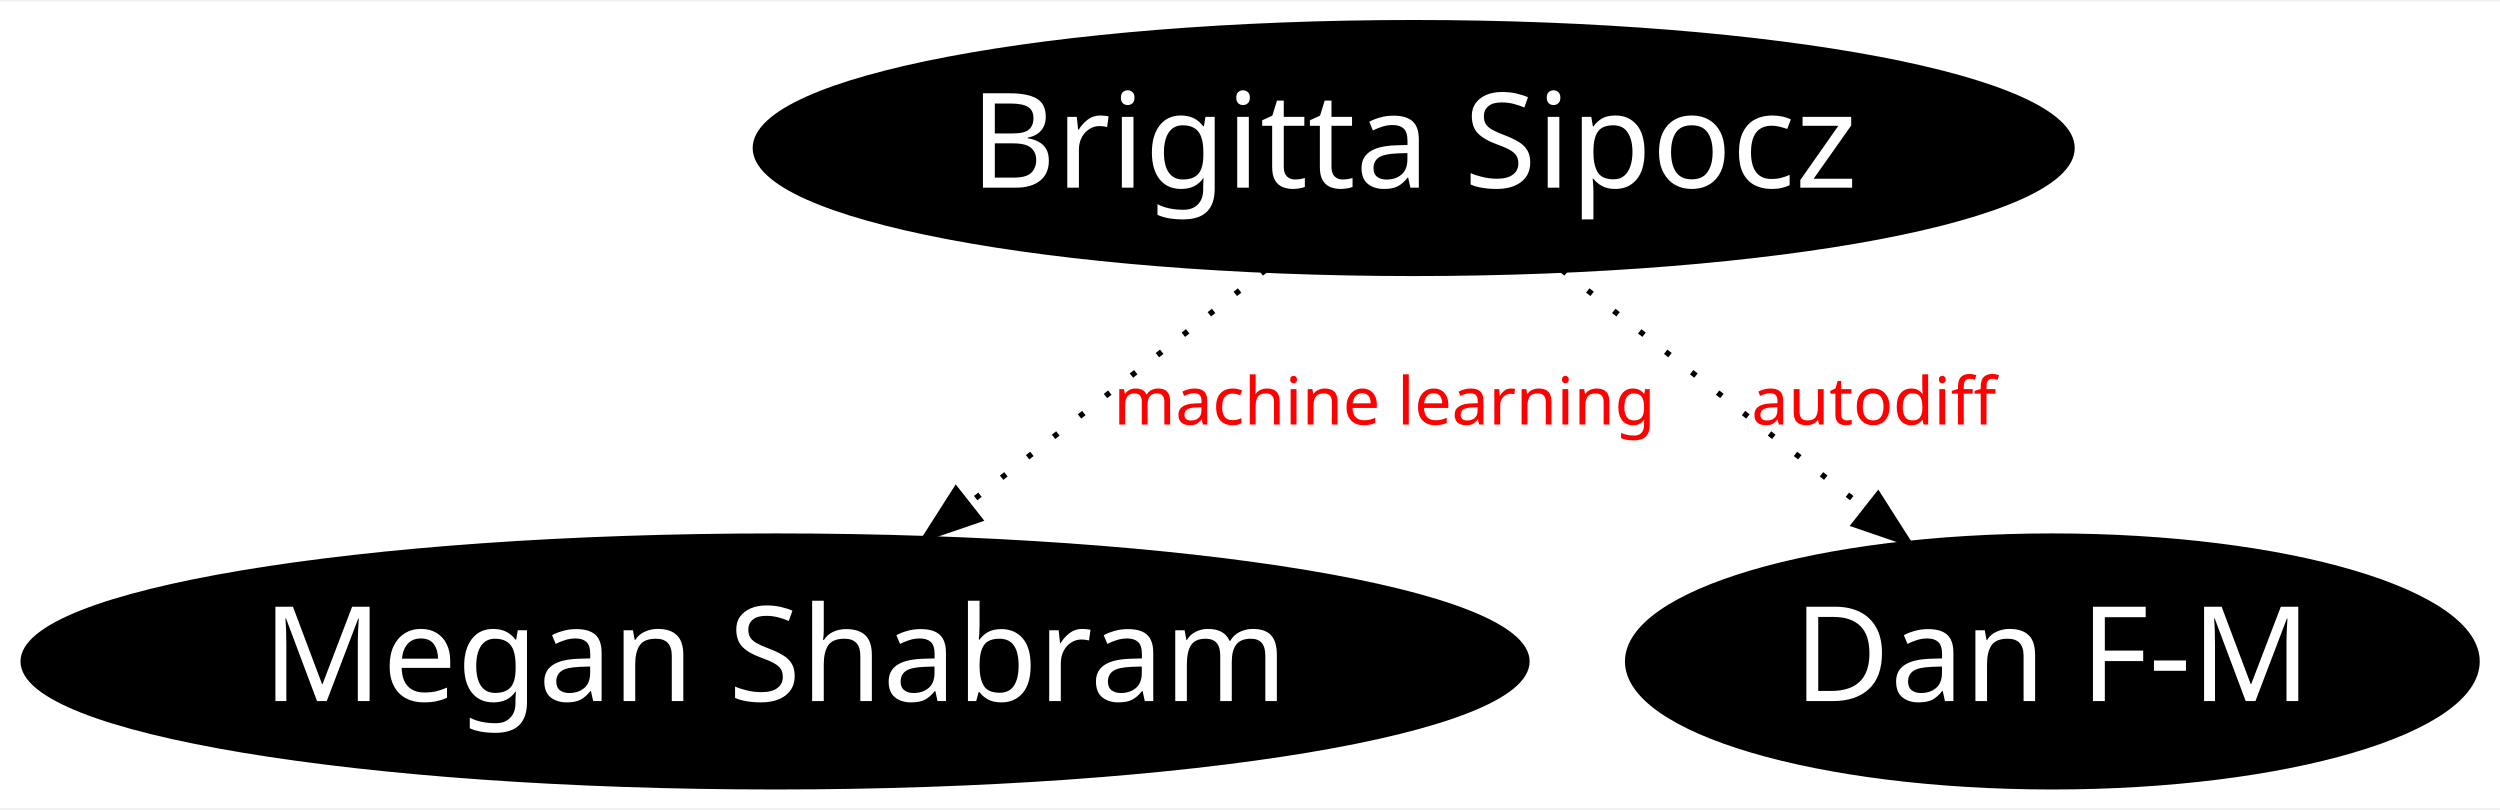
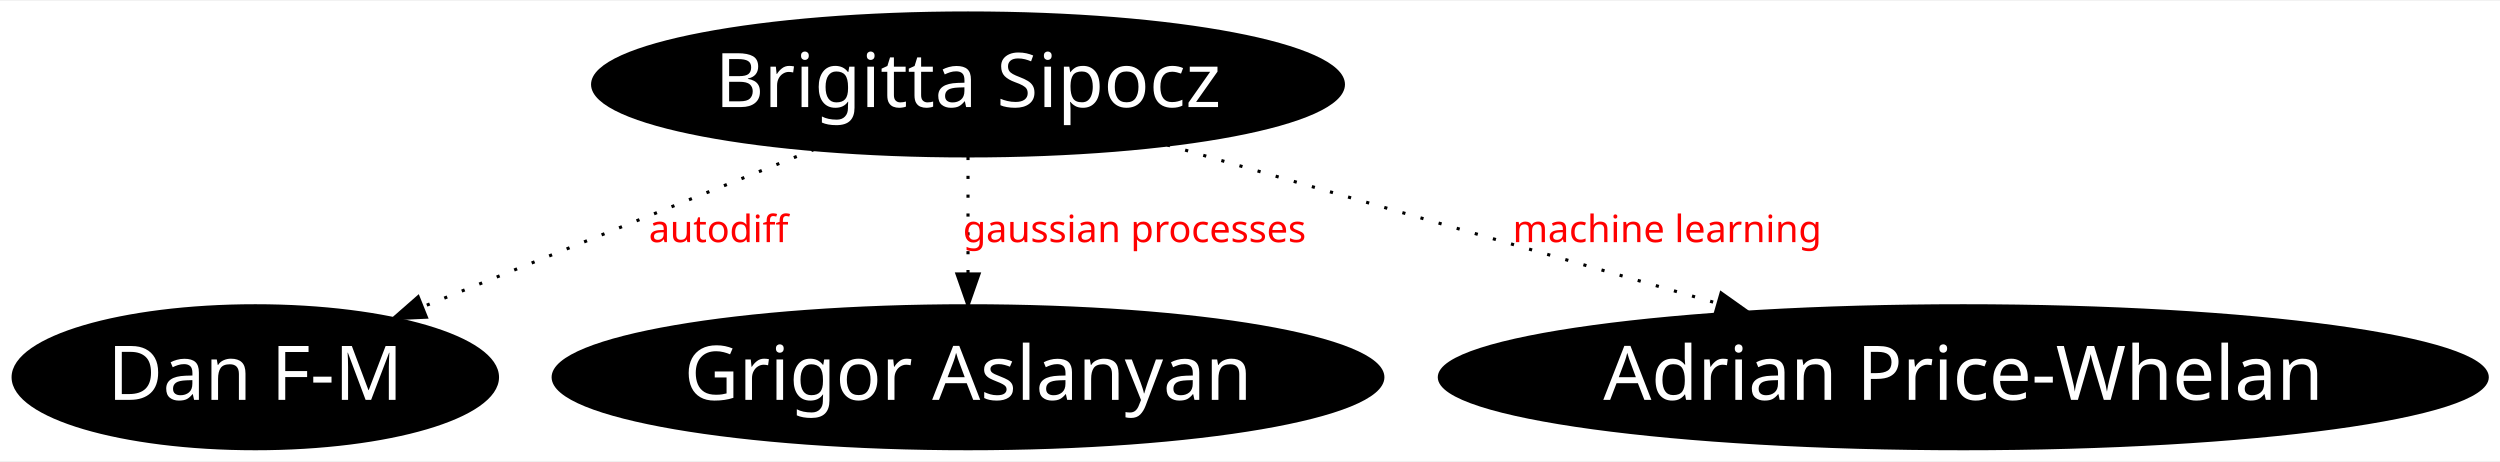
- <svg xmlns="http://www.w3.org/2000/svg" width="454pt" height="147pt" viewBox="0.00 0.00 454.09 146.51">
+ <svg xmlns="http://www.w3.org/2000/svg" width="796pt" height="147pt" viewBox="0.00 0.00 796.26 146.51">
  <g id="graph0" class="graph" transform="scale(1 1) rotate(0) translate(4 142.51)">
-     <polygon fill="white" stroke="none" points="-4,4 -4,-142.51 450.093,-142.51 450.093,4 -4,4" />
+     <polygon fill="white" stroke="none" points="-4,4 -4,-142.51 792.256,-142.51 792.256,4 -4,4" />
    <g id="node1" class="node">
-       <ellipse fill="black" stroke="black" cx="136.778" cy="-22.627" rx="136.557" ry="22.756" />
-       <text text-anchor="middle" x="136.778" y="-15.427" font-family="sans-serif" font-size="24.00" fill="white">Megan Shabram</text>
+       <ellipse fill="black" stroke="black" cx="304.315" cy="-115.882" rx="119.566" ry="22.756" />
+       <text text-anchor="middle" x="304.315" y="-108.682" font-family="sans-serif" font-size="24.00" fill="white">Brigitta Sipocz</text>
    </g>
    <g id="node2" class="node">
-       <ellipse fill="black" stroke="black" cx="368.778" cy="-22.627" rx="77.13" ry="22.756" />
-       <text text-anchor="middle" x="368.778" y="-15.427" font-family="sans-serif" font-size="24.00" fill="white">Dan F-M</text>
+       <ellipse fill="black" stroke="black" cx="77.315" cy="-22.627" rx="77.13" ry="22.756" />
+       <text text-anchor="middle" x="77.315" y="-15.427" font-family="sans-serif" font-size="24.00" fill="white">Dan F-M</text>
+     </g>
+     <g id="edge1" class="edge">
+       <path fill="none" stroke="black" stroke-dasharray="1,5" d="M255.339,-95.194C218.572,-80.413 168.278,-60.195 130.524,-45.018" />
+       <polygon fill="black" stroke="black" points="131.796,-41.757 121.212,-41.274 129.185,-48.252 131.796,-41.757" />
+       <text text-anchor="middle" x="224.891" y="-65.655" font-family="sans-serif" font-size="12.00" fill="red">autodiff</text>
    </g>
    <g id="node3" class="node">
-       <ellipse fill="black" stroke="black" cx="252.778" cy="-115.882" rx="119.566" ry="22.756" />
-       <text text-anchor="middle" x="252.778" y="-108.682" font-family="sans-serif" font-size="24.00" fill="white">Brigitta Sipocz</text>
-     </g>
-     <g id="edge1" class="edge">
-       <path fill="none" stroke="black" stroke-dasharray="1,5" d="M225.874,-93.717C209.884,-81.138 189.418,-65.038 172.134,-51.441" />
-       <polygon fill="black" stroke="black" points="173.962,-48.426 163.938,-44.994 169.634,-53.928 173.962,-48.426" />
-       <text text-anchor="middle" x="247.473" y="-65.655" font-family="sans-serif" font-size="12.00" fill="red">machine learning</text>
+       <ellipse fill="black" stroke="black" cx="304.315" cy="-22.627" rx="132.127" ry="22.756" />
+       <text text-anchor="middle" x="304.315" y="-15.427" font-family="sans-serif" font-size="24.00" fill="white">Grigor Aslanyan</text>
    </g>
    <g id="edge2" class="edge">
-       <path fill="none" stroke="black" stroke-dasharray="1,5" d="M279.683,-93.717C296.017,-80.867 317.024,-64.341 334.537,-50.564" />
-       <polygon fill="black" stroke="black" points="337.122,-52.984 342.818,-44.05 332.794,-47.482 337.122,-52.984" />
-       <text text-anchor="middle" x="336.354" y="-65.655" font-family="sans-serif" font-size="12.00" fill="red">autodiff</text>
+       <path fill="none" stroke="black" stroke-dasharray="1,5" d="M304.315,-92.792C304.315,-81.695 304.315,-68.04 304.315,-55.803" />
+       <polygon fill="black" stroke="black" points="307.815,-55.514 304.315,-45.514 300.815,-55.514 307.815,-55.514" />
+       <text text-anchor="middle" x="357.345" y="-65.655" font-family="sans-serif" font-size="12.00" fill="red">gaussian processes</text>
+     </g>
+     <g id="node4" class="node">
+       <ellipse fill="black" stroke="black" cx="621.315" cy="-22.627" rx="166.881" ry="22.756" />
+       <text text-anchor="middle" x="621.315" y="-15.427" font-family="sans-serif" font-size="24.00" fill="white">Adrian Price-Whelan</text>
+     </g>
+     <g id="edge3" class="edge">
+       <path fill="none" stroke="black" stroke-dasharray="1,5" d="M367.703,-96.635C418.136,-82.117 488.956,-61.73 542.945,-46.188" />
+       <polygon fill="black" stroke="black" points="544.18,-49.475 552.821,-43.345 542.243,-42.748 544.18,-49.475" />
+       <text text-anchor="middle" x="527.009" y="-65.655" font-family="sans-serif" font-size="12.00" fill="red">machine learning</text>
    </g>
  </g>
</svg>
